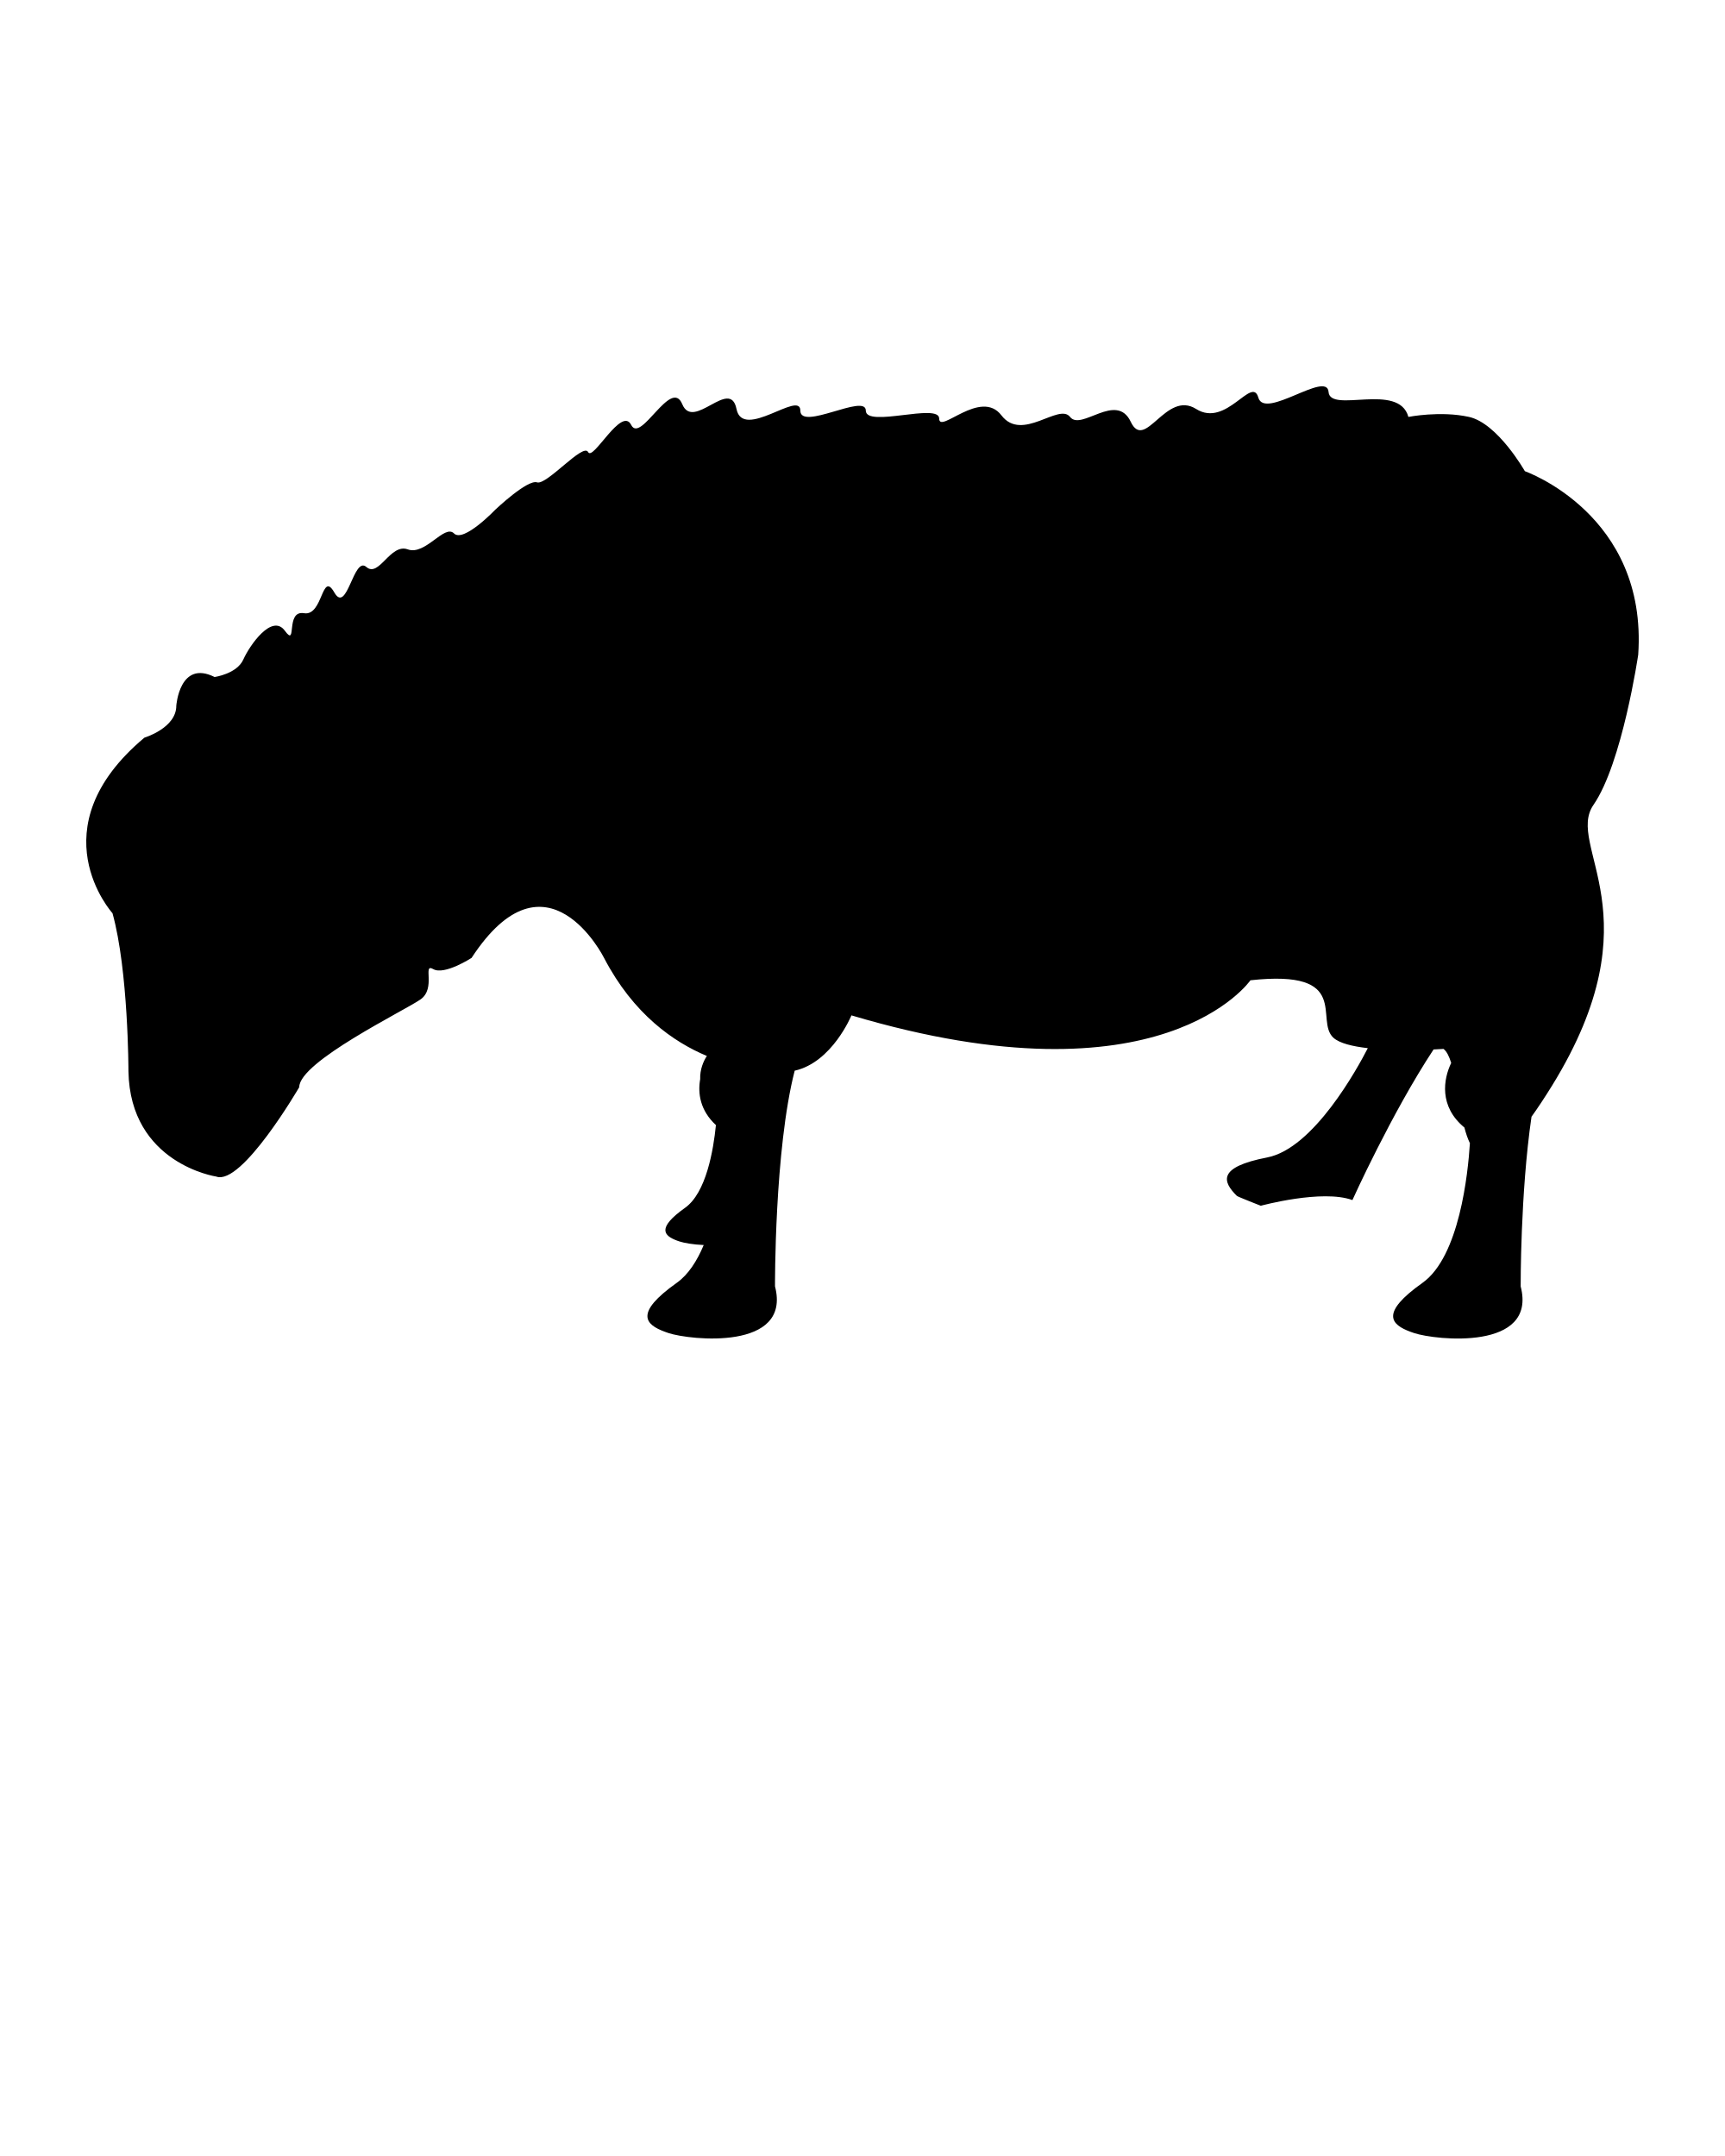
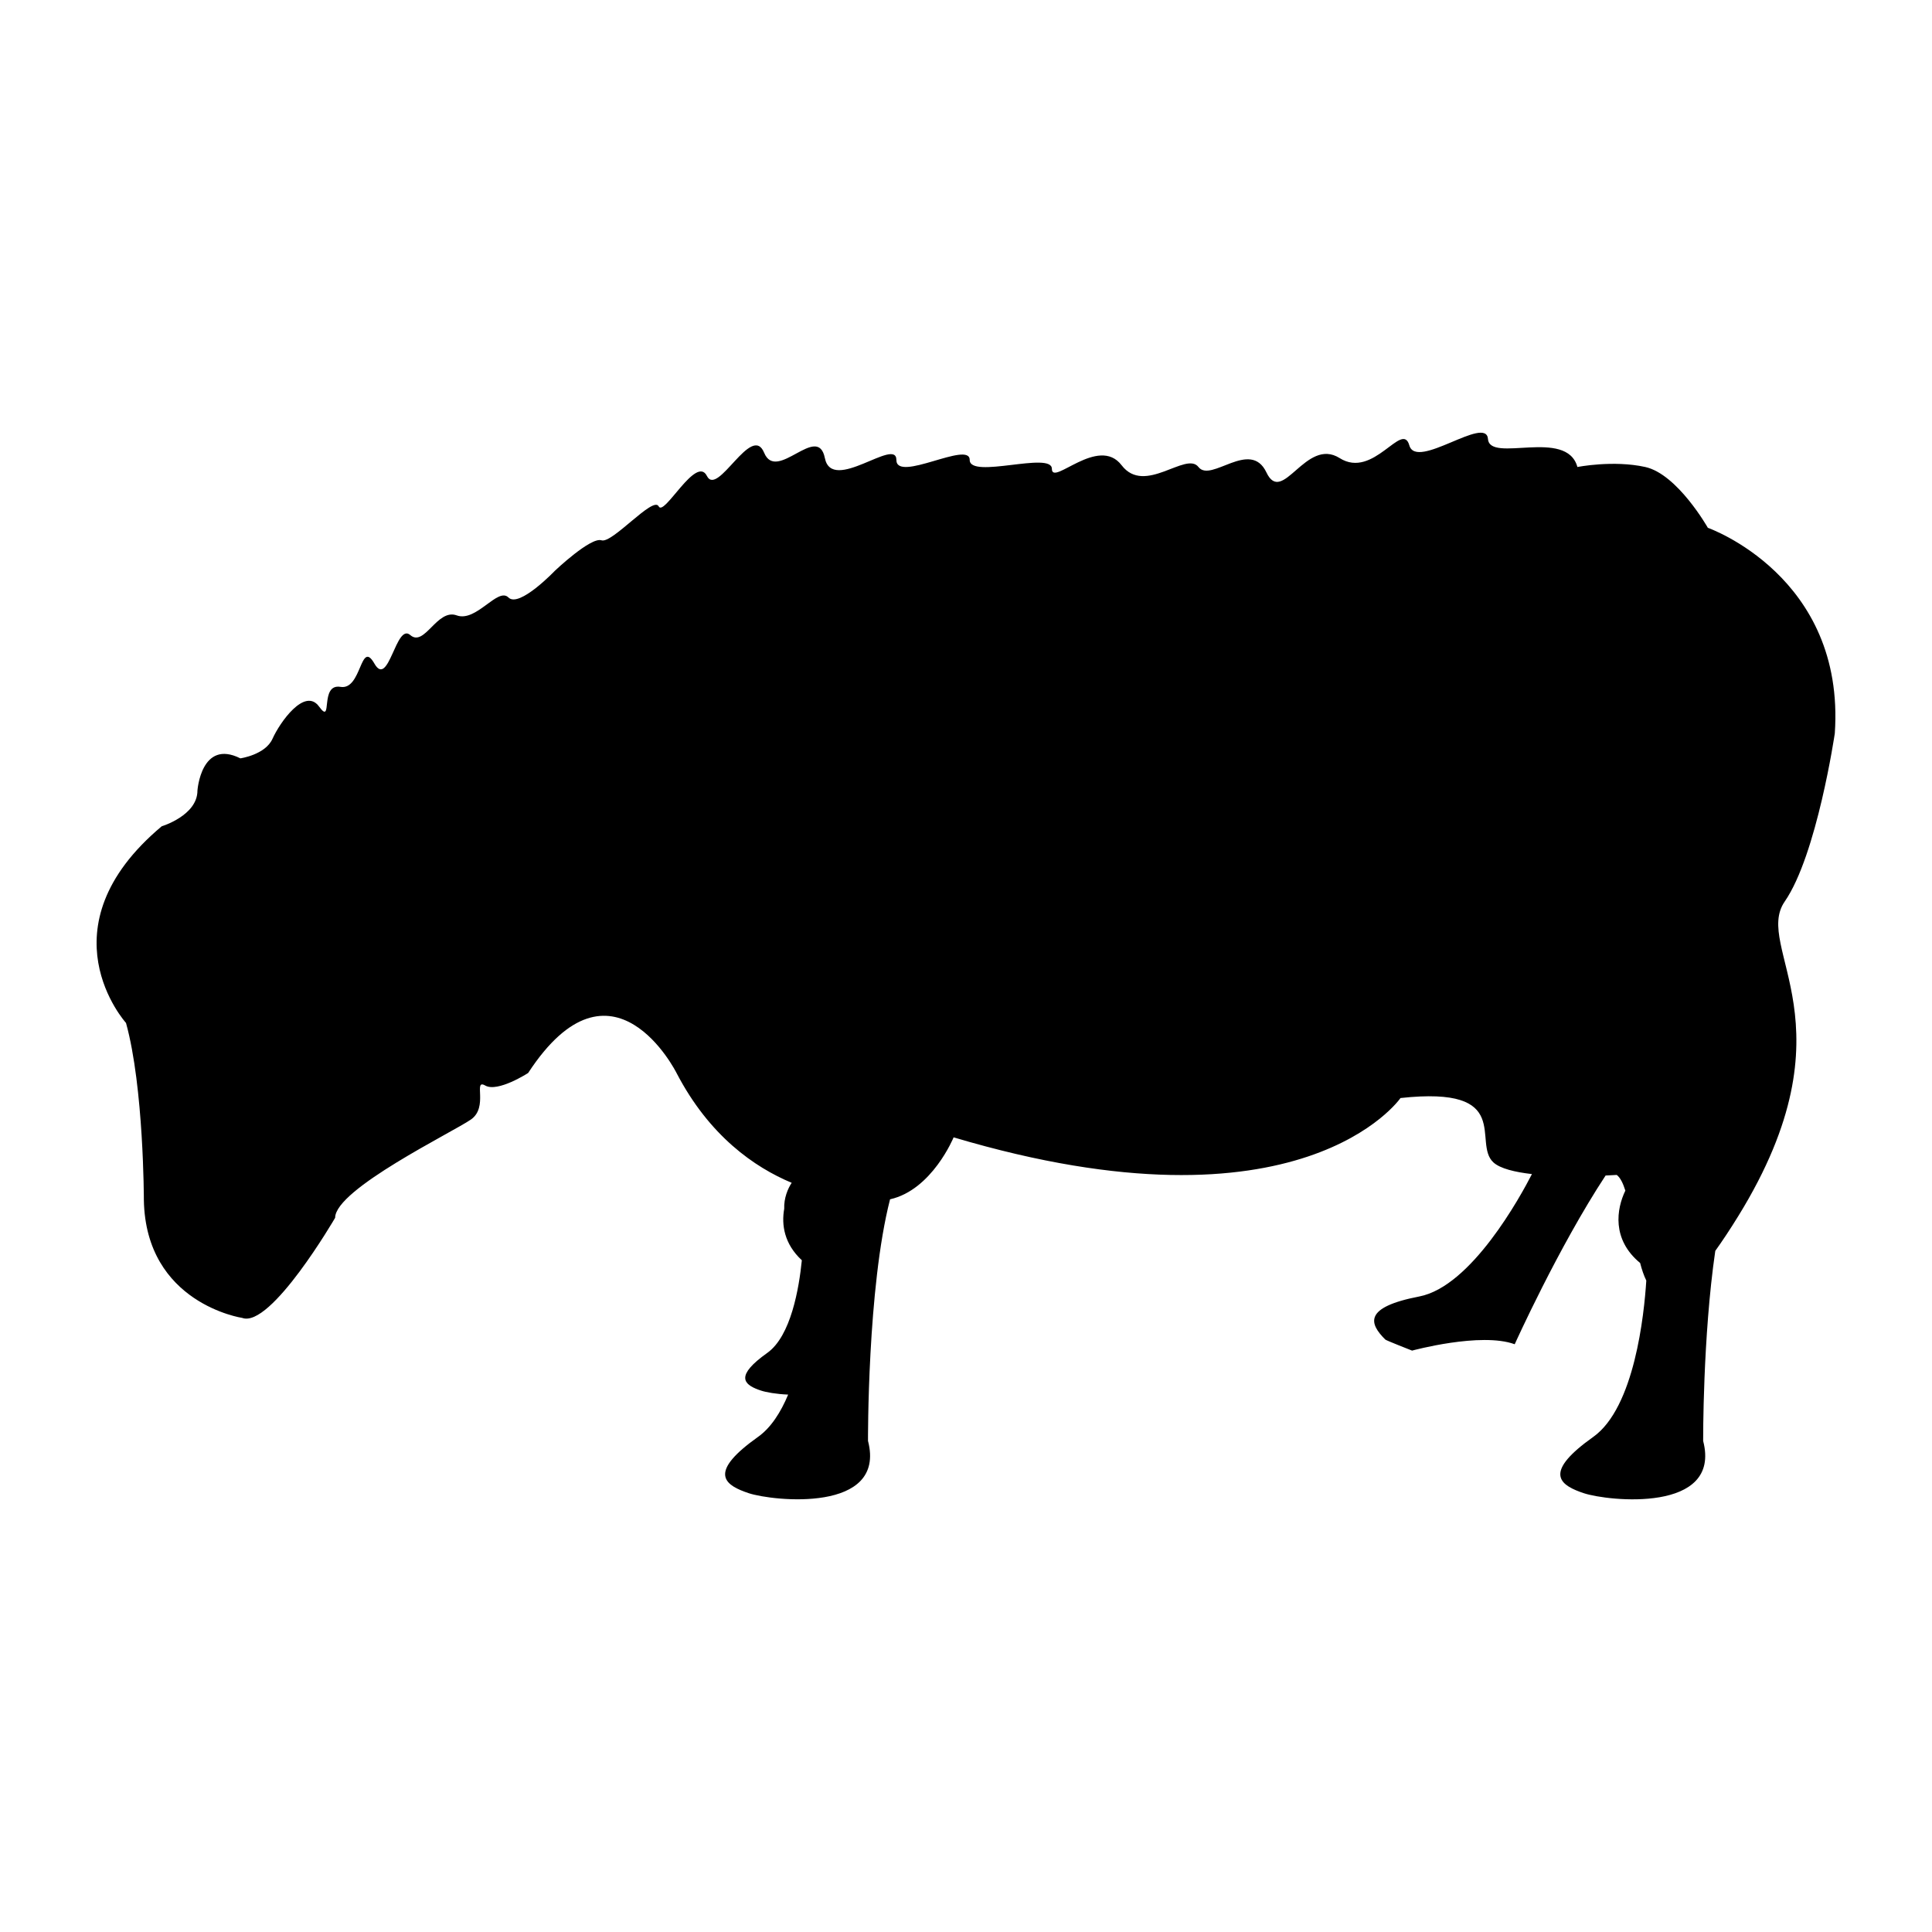
- <svg xmlns="http://www.w3.org/2000/svg" version="1.1" x="0px" y="0px" viewBox="0 0 100 125" enable-background="new 0 0 100 100" xml:space="preserve">
+ <svg xmlns="http://www.w3.org/2000/svg" version="1.1" x="0px" y="0px" viewBox="0 0 100 100" enable-background="new 0 0 100 100" xml:space="preserve">
  <path d="M94.969,37.959c0.555-8.141-6.571-10.64-6.571-10.64s-1.572-2.776-3.237-3.147c-1.664-0.368-3.515,0-3.515,0  c-0.555-2.035-4.532-0.182-4.628-1.448c-0.092-1.264-3.699,1.634-4.071,0.329c-0.367-1.305-1.849,1.769-3.607,0.658  c-1.758-1.109-2.96,2.499-3.791,0.74c-0.835-1.757-2.87,0.557-3.517-0.279c-0.647-0.832-2.776,1.482-3.978-0.091  c-1.202-1.574-3.609,1.111-3.609,0.185c0-0.926-4.254,0.555-4.254-0.462c0-1.019-3.795,1.203-3.795,0  c0-1.203-3.331,1.756-3.701-0.093c-0.37-1.851-2.497,1.296-3.143-0.277c-0.648-1.574-2.407,2.312-2.962,1.202  c-0.555-1.112-2.219,2.128-2.497,1.573c-0.28-0.555-2.404,1.941-2.96,1.757c-0.555-0.184-2.407,1.572-2.407,1.572  s-1.852,1.943-2.407,1.389c-0.555-0.557-1.663,1.295-2.68,0.925c-1.019-0.371-1.666,1.666-2.405,1.017  c-0.743-0.647-1.113,2.775-1.854,1.48c-0.739-1.295-0.647,1.388-1.755,1.203c-1.111-0.185-0.37,2.035-1.111,1.018  c-0.741-1.017-2.035,0.833-2.407,1.664c-0.37,0.835-1.666,1.018-1.666,1.018c-2.033-1.018-2.221,1.667-2.221,1.667  c0,1.294-1.849,1.849-1.849,1.849C2.08,48.042,6.522,52.947,6.522,52.947c0.924,3.33,0.924,9.161,0.924,9.161  c0.094,5.364,5.089,6.106,5.089,6.106c1.48,0.554,4.812-5.182,4.812-5.182c0-1.479,6.106-4.44,7.03-5.087  c0.924-0.648,0.092-2.128,0.739-1.758c0.647,0.369,2.221-0.65,2.221-0.65c4.35-6.66,7.68,0,7.68,0  c1.698,3.263,4.038,4.882,5.961,5.685c-0.197,0.293-0.409,0.794-0.387,1.343c-0.149,0.829-0.002,1.82,0.912,2.665  c-0.144,1.436-0.56,3.923-1.788,4.795c-1.666,1.184-1.224,1.621-0.468,1.902c0.048,0.018,0.094,0.034,0.142,0.049  c0.252,0.085,0.794,0.184,1.406,0.208c-0.384,0.92-0.892,1.715-1.558,2.188c-2.486,1.765-1.828,2.422-0.697,2.84  c0.07,0.025,0.14,0.05,0.21,0.074c1.25,0.416,7.148,1.042,6.178-2.705c0,0-0.039-7.911,1.141-12.505  c2.175-0.486,3.29-3.207,3.29-3.207c18.041,5.367,23.13-2.035,23.13-2.035c5.92-0.647,3.699,2.314,4.81,3.332  c0.35,0.32,1.113,0.503,1.994,0.604c-0.599,1.169-3.139,5.817-5.833,6.336c-2.903,0.561-2.588,1.404-1.757,2.229  c0.05,0.05,1.386,0.572,1.386,0.572s3.564-0.971,5.312-0.329c0,0,2.26-5.019,4.704-8.733c0.356-0.016,0.577-0.031,0.577-0.031  c0.184,0.138,0.326,0.43,0.446,0.812c-0.455,0.938-0.717,2.524,0.765,3.746c0.087,0.339,0.192,0.649,0.319,0.909  c-0.111,1.754-0.607,6.571-2.745,8.093c-2.488,1.765-1.828,2.422-0.7,2.84c0.07,0.025,0.14,0.05,0.212,0.074  c1.248,0.416,7.146,1.042,6.176-2.705c0,0-0.024-5.378,0.628-9.838c0.361-0.504,0.758-1.1,1.191-1.802  c6.106-9.9,0.739-13.878,2.404-16.282C94.043,44.25,94.969,37.959,94.969,37.959z" />
</svg>
